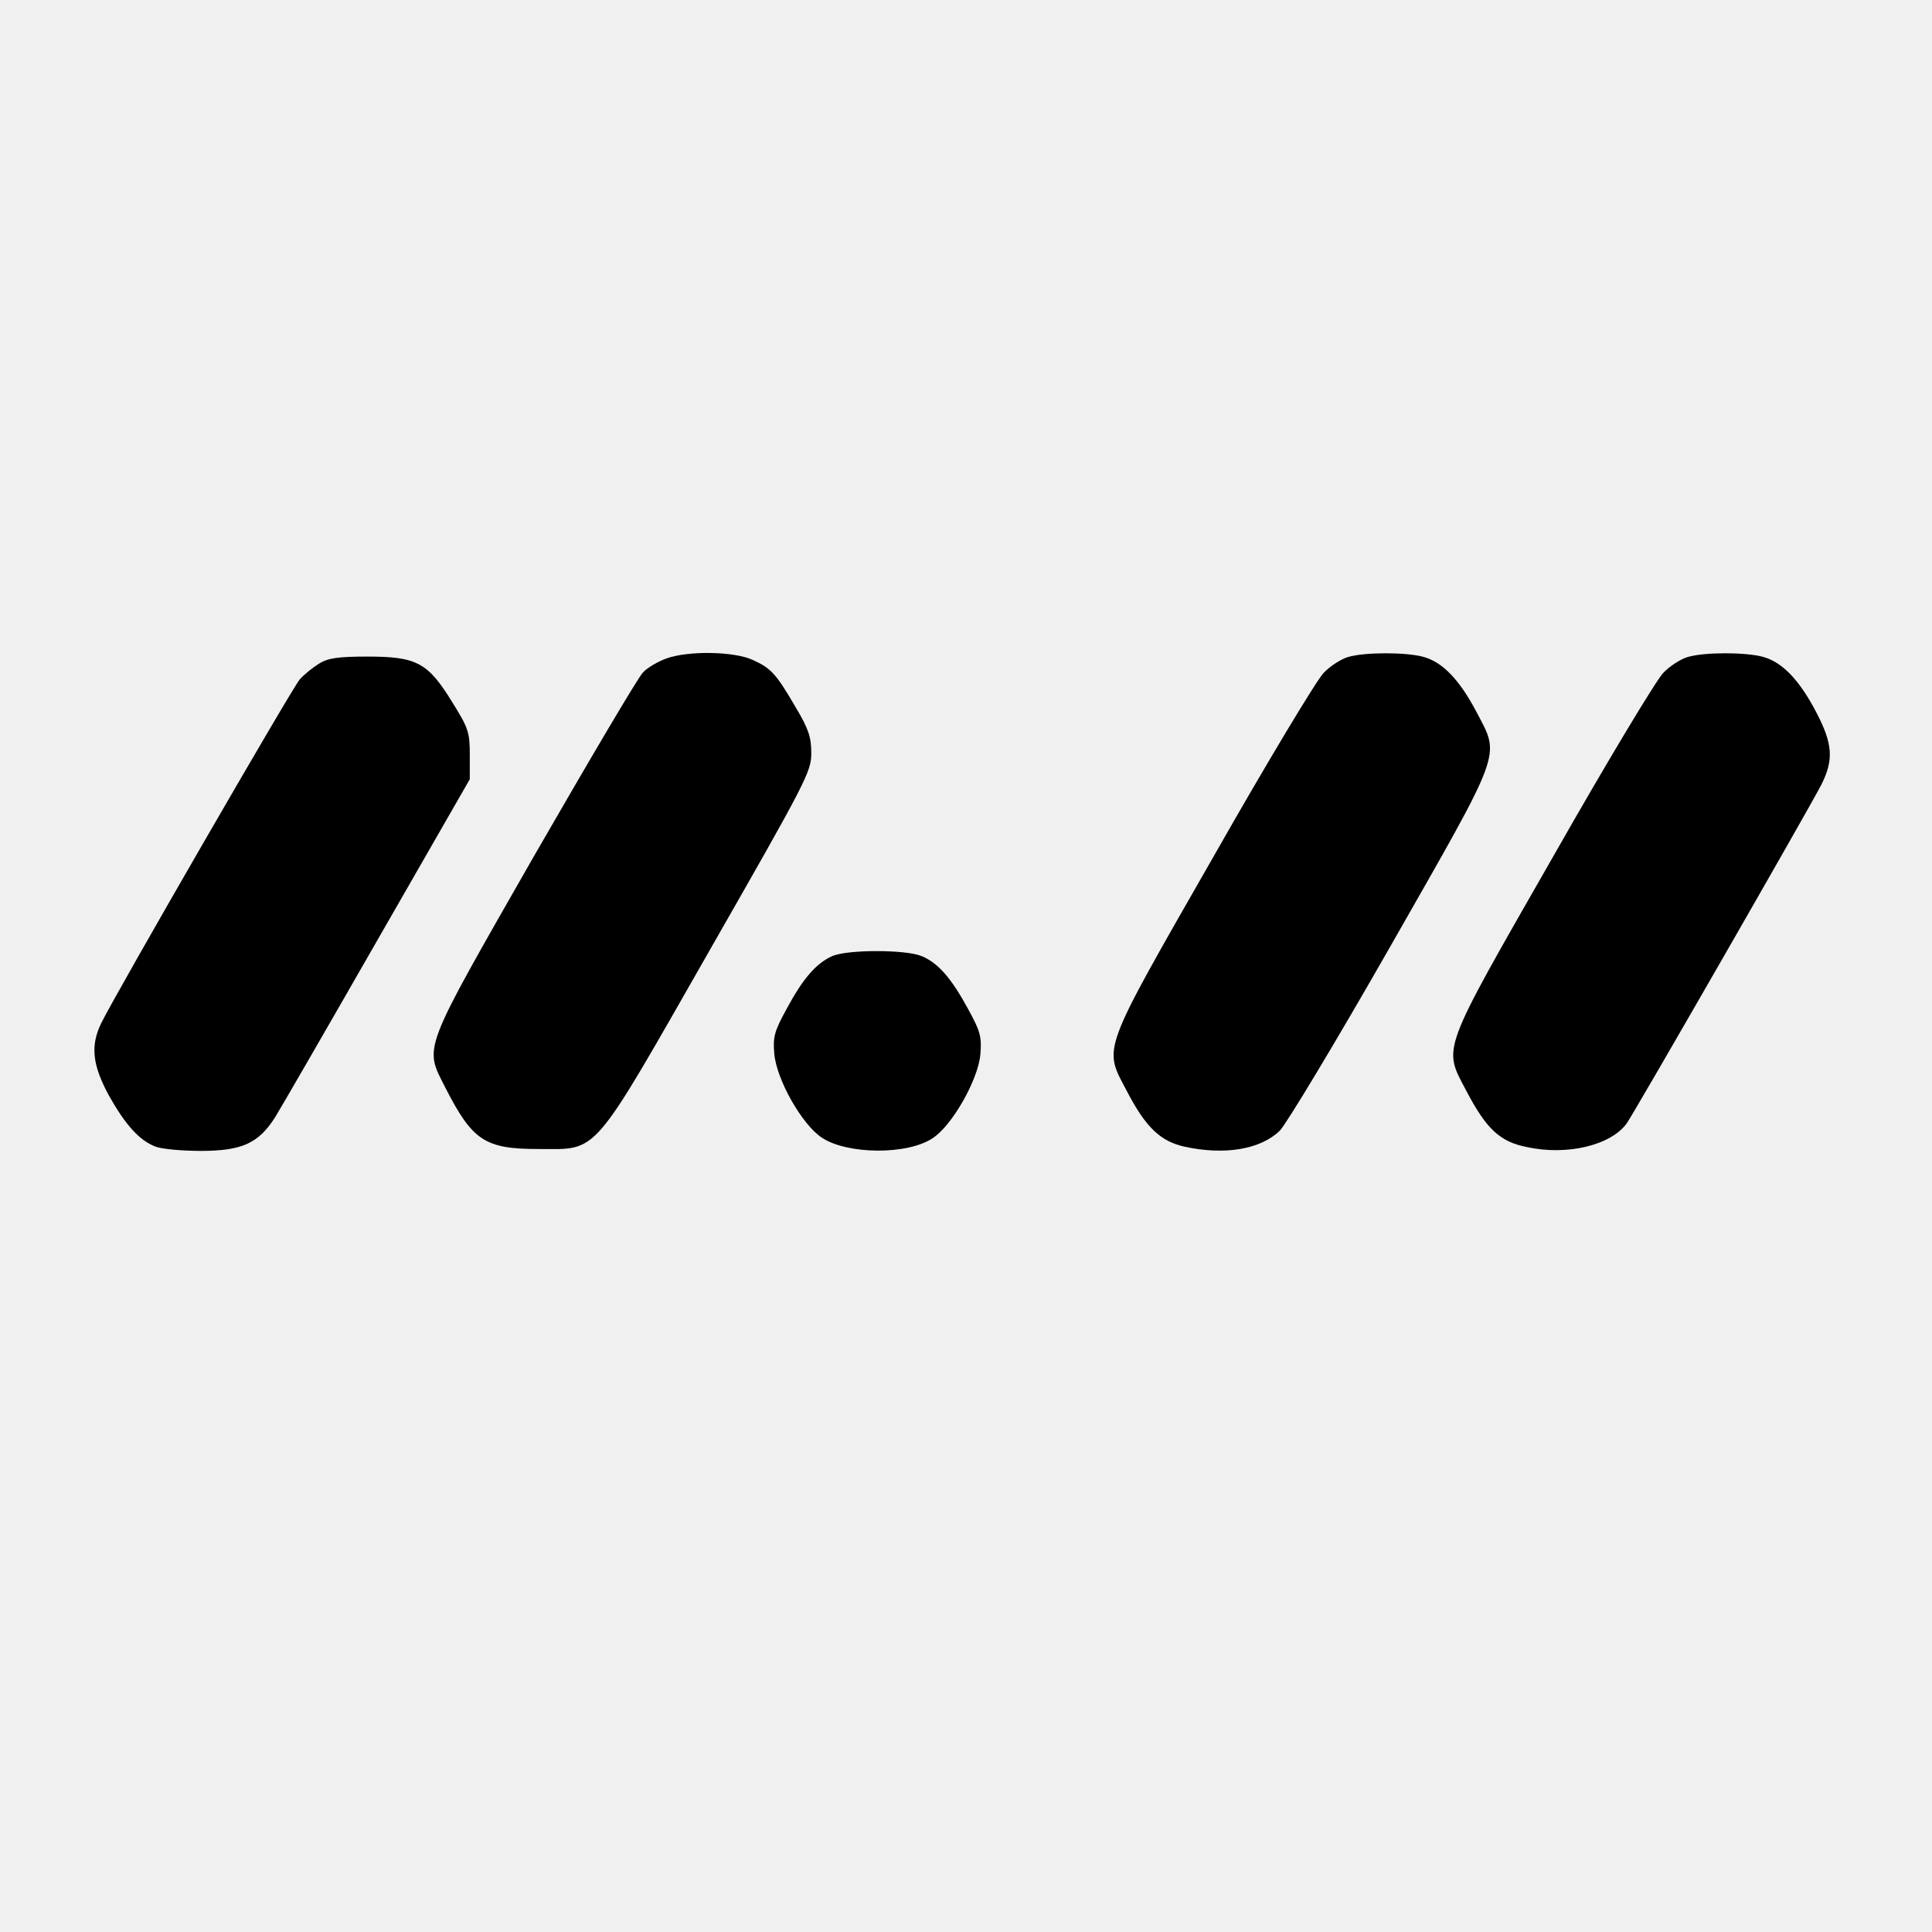
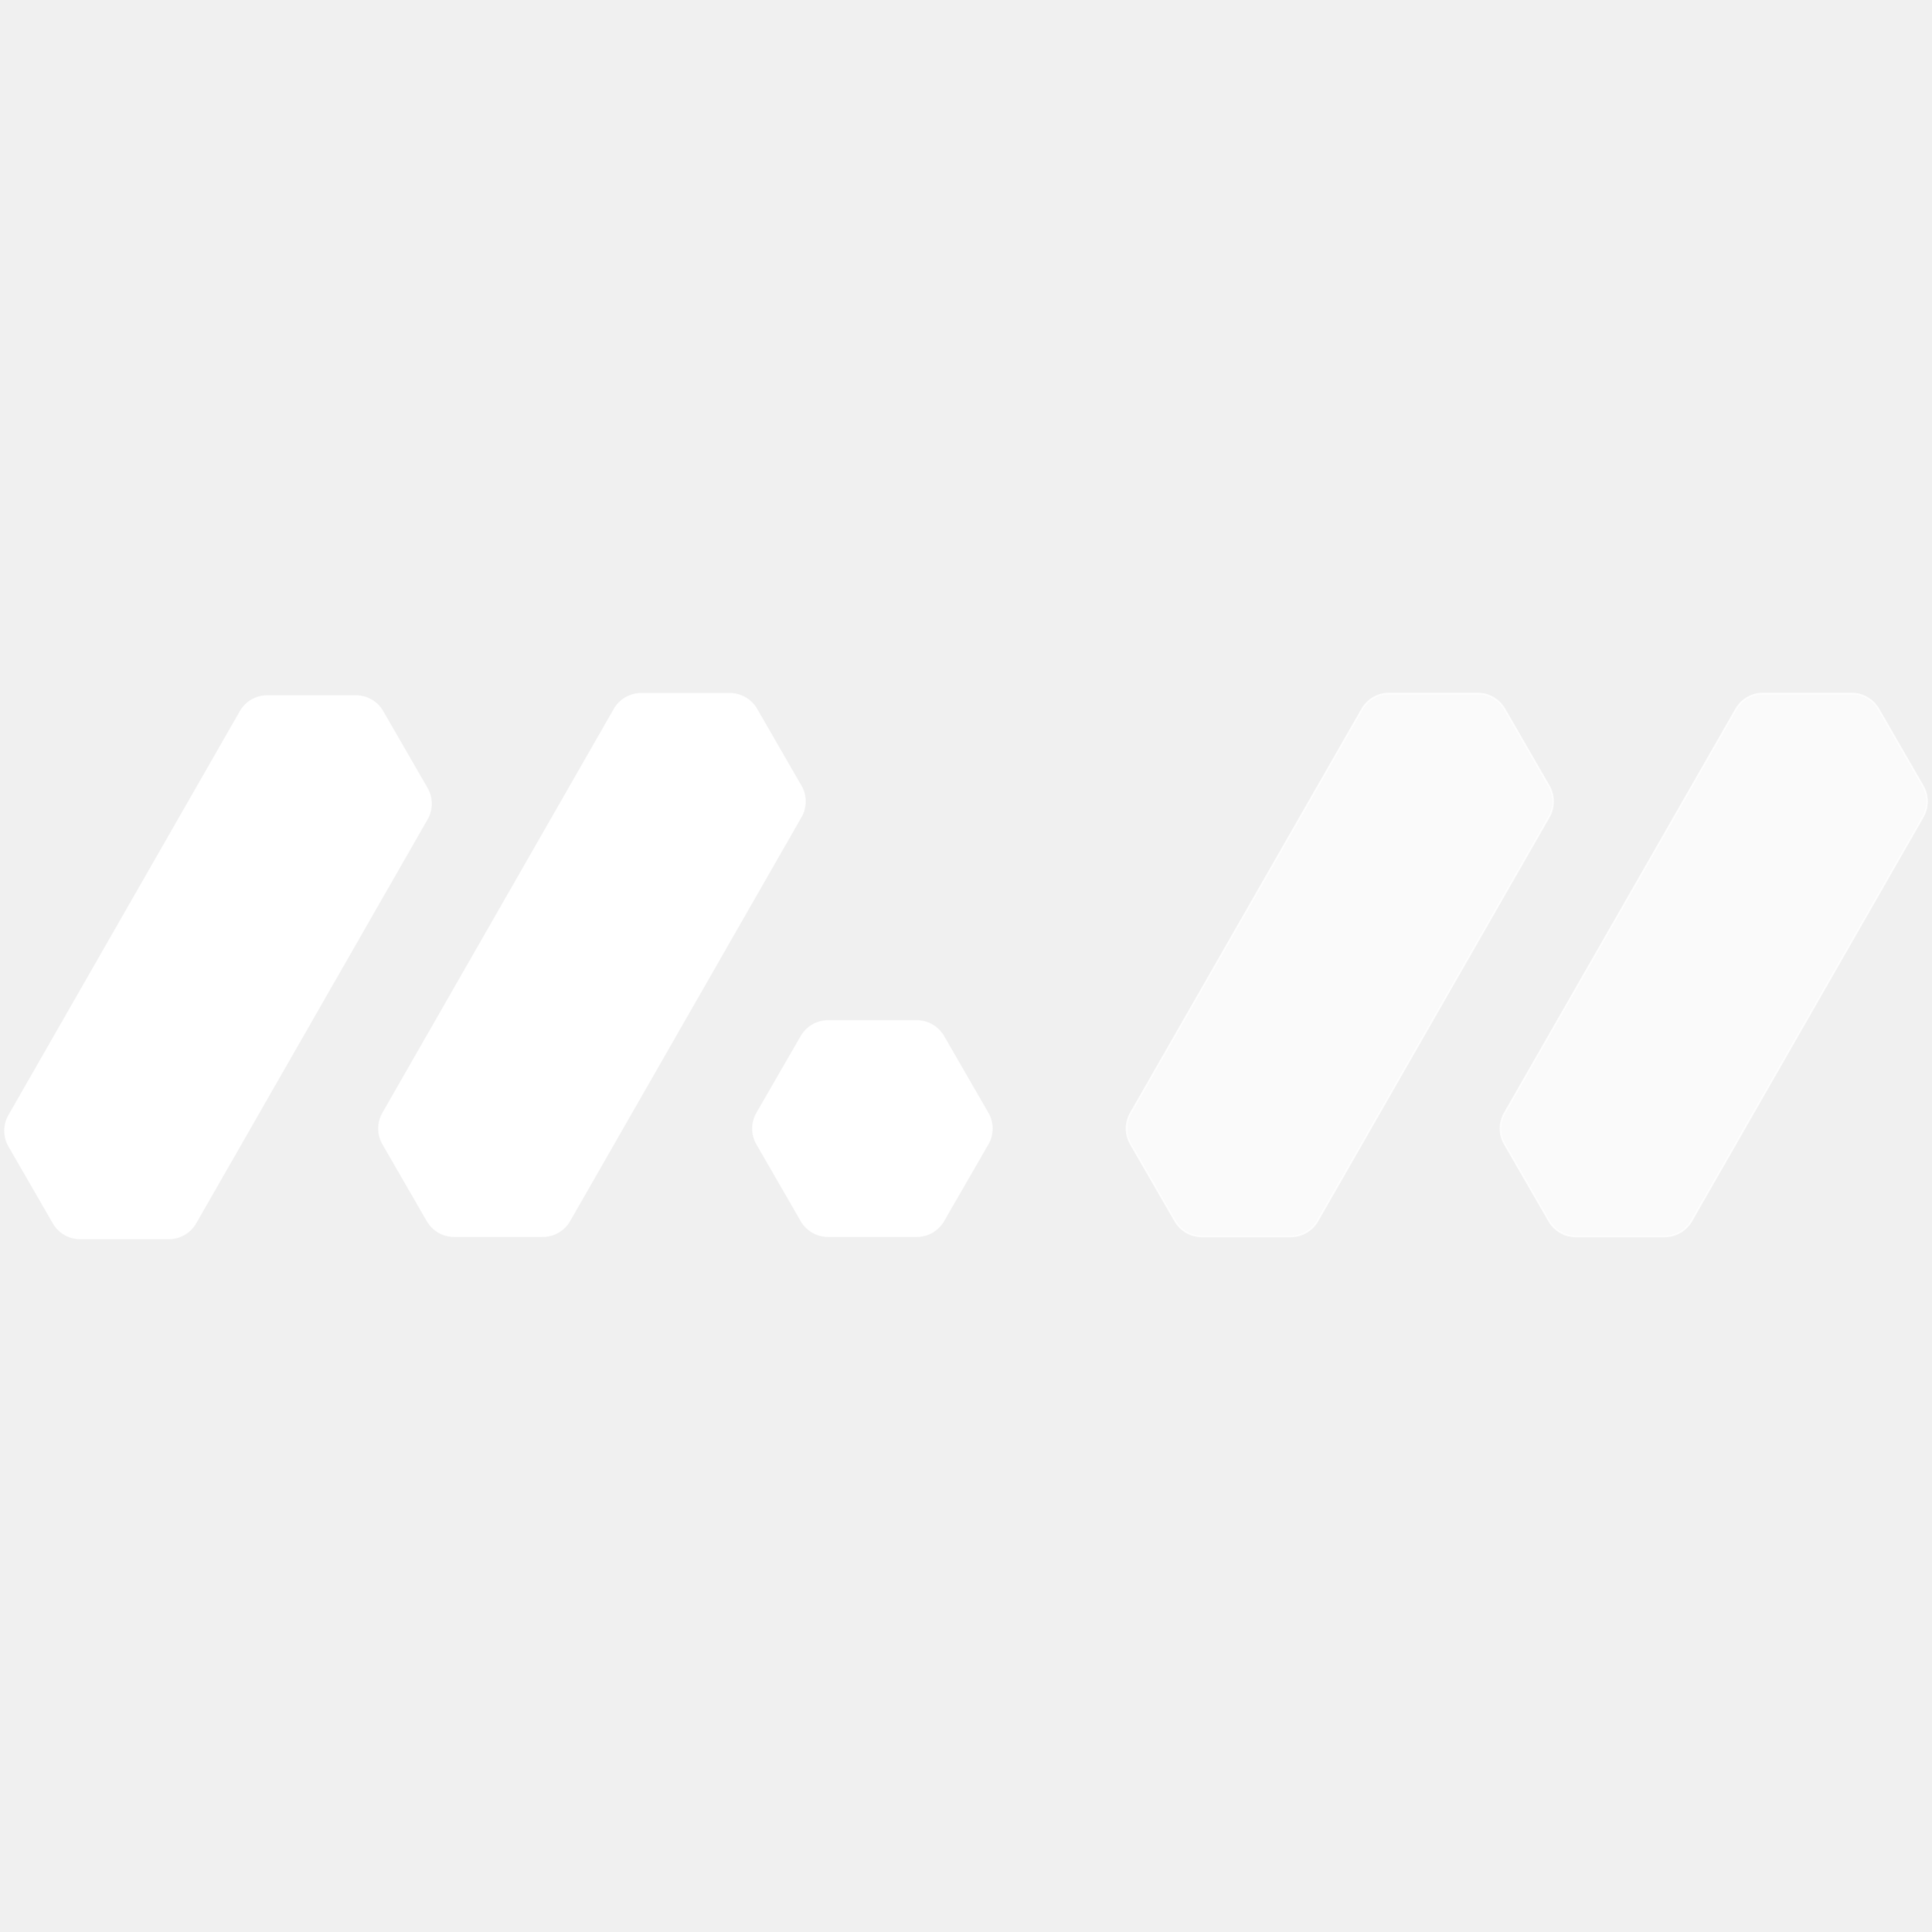
- <svg xmlns="http://www.w3.org/2000/svg" version="1.0" width="512pt" height="512pt" viewBox="0 0 512 512" preserveAspectRatio="xMidYMid meet">
-   <g transform="translate(0,512) scale(0.1,-0.1)" fill="#000000" stroke="none">
-     <path d="M1766 3375 c-22 -8 -50 -24 -62 -37 -13 -13 -142 -232 -289 -487 -300 -525 -291 -502 -235 -613 72 -141 105 -163 247 -163 161 0 137 -28 455 529 255 446 268 471 268 520 0 42 -7 64 -41 121 -52 89 -65 104 -114 126 -49 23 -171 25 -229 4z" />
-     <path d="M3573 3379 c-18 -5 -48 -24 -65 -42 -18 -18 -150 -237 -292 -487 -301 -526 -292 -503 -230 -621 51 -98 90 -134 154 -148 106 -23 201 -7 252 43 18 19 150 238 292 487 300 526 292 502 230 620 -46 88 -91 134 -141 148 -46 13 -156 13 -200 0z" />
-     <path d="M4473 3379 c-18 -5 -48 -24 -65 -42 -18 -18 -150 -237 -292 -487 -301 -526 -292 -503 -230 -621 53 -101 89 -135 161 -149 107 -23 222 5 264 63 20 28 485 837 516 898 33 66 30 108 -14 192 -45 86 -90 132 -140 146 -46 13 -156 13 -200 0z" />
-     <path d="M845 3361 c-16 -10 -40 -29 -51 -42 -20 -23 -487 -831 -526 -911 -29 -60 -23 -111 21 -192 44 -78 81 -119 124 -135 16 -6 69 -11 119 -11 109 0 153 20 197 89 16 26 138 237 272 471 l244 425 0 65 c0 60 -4 71 -47 140 -64 104 -94 120 -224 120 -79 0 -105 -4 -129 -19z" />
-     <path d="M2205 2586 c-42 -19 -77 -59 -120 -139 -33 -60 -37 -75 -33 -120 6 -68 73 -187 126 -222 68 -45 228 -46 294 -1 52 34 120 155 126 221 4 48 0 62 -33 122 -44 81 -79 121 -122 139 -42 18 -198 18 -238 0z" />
+ <svg xmlns="http://www.w3.org/2000/svg" xmlns:ns1="http://schemas.microsoft.com/visio/2003/SVGExtensions/" width="1488" height="1488" viewBox="0 0 1116 1116.001" xml:space="preserve" color-interpolation-filters="sRGB" class="st3" version="1.1" id="svg8">
+   <defs id="defs8">
+ 		
+ 		
+ 		
+ 		
+ 	
+ 			
+ 			
+ 			
+ 			
+ 			
+ 			
+ 		</defs>
+   <ns1:documentProperties ns1:langID="1033" ns1:viewMarkup="false" />
+   <style type="text/css" id="style1">
+ 	
+ 		.st1 {fill:#ffffff;fill-opacity:0.75;stroke:#ffffff;stroke-linecap:round;stroke-linejoin:round;stroke-opacity:0.75;stroke-width:0.75}
+ 		.st2 {fill:#ffffff;fill-opacity:0.5;stroke:#ffffff;stroke-linecap:round;stroke-linejoin:round;stroke-opacity:0.5;stroke-width:0.75}
+ 		.st3 {fill:none;fill-rule:evenodd;font-size:12px;overflow:visible;stroke-linecap:square;stroke-miterlimit:3}
+ 	
+ 	</style>
+   <g id="layer1" style="display:none;fill:#1a237e;fill-opacity:1">
+     <rect style="fill:#1a237e;fill-opacity:1;stroke-width:1.731" id="rect8" width="1169.246" height="1164.209" x="-25.903" y="-15.11" />
+   </g>
+   <g id="group9-1" transform="translate(0,-0.75)" ns1:mID="9" ns1:groupContext="group">
+ 			</g>
+   <g id="MNgroup" transform="translate(-0.06426191,399.8135)">
+     <g id="Mgroup" style="stroke:#ffffff;stroke-opacity:0.66;fill:#ffffff;fill-opacity:1">
+       <g id="shape6-3" ns1:mID="6" ns1:groupContext="shape" transform="rotate(90,157.2288,159.2712)" style="fill:#ffffff;fill-opacity:1;stroke:#ffffff;stroke-opacity:0.66">
+         <path d="M 53.39,69.68 9,95.3 a 18,18 -180 0 0 -9,15.59 v 51.17 a 18,18 -180 0 0 9.05,15.62 l 233.32,133.67 a 18,18 -180 0 0 17.95,-0.03 l 44.39,-25.62 a 18,18 -180 0 0 9,-15.59 v -51.18 a 18,18 -180 0 0 -9.05,-15.62 L 71.34,69.65 a 18,18 -180 0 0 -17.95,0.03 z" class="st1" id="path4" style="fill:#ffffff;fill-opacity:1;stroke:#ffffff;stroke-opacity:0.66" />
+       </g>
+       <g id="shape8-5" ns1:mID="8" ns1:groupContext="shape" transform="rotate(90,279.3765,469.1265)" style="fill:#ffffff;fill-opacity:1;stroke:#ffffff;stroke-opacity:0.66">
+         <path d="M 53.35,177.7 9,203.3 a 18,18 -180 0 0 -9,15.59 v 51.22 a 18,18 -180 0 0 9,15.59 l 44.35,25.6 a 18,18 -180 0 0 18,0 l 44.36,-25.6 a 18,18 -180 0 0 9,-15.59 v -51.22 a 18,18 -180 0 0 -9,-15.59 L 71.35,177.7 a 18,18 -180 0 0 -18,0 z" class="st1" id="path5" style="fill:#ffffff;fill-opacity:1;stroke:#ffffff;stroke-opacity:0.66" />
+       </g>
+       <g id="shape12-7" ns1:mID="12" ns1:groupContext="shape" transform="rotate(90,265.875,266.625)" style="fill:#ffffff;fill-opacity:1;stroke:#ffffff;stroke-opacity:0.66">
+         <path d="M 53.39,69.68 9,95.3 a 18,18 -180 0 0 -9,15.59 v 51.17 a 18,18 -180 0 0 9.05,15.62 l 233.32,133.67 a 18,18 -180 0 0 17.95,-0.03 l 44.39,-25.62 a 18,18 -180 0 0 9,-15.59 v -51.18 a 18,18 -180 0 0 -9.05,-15.62 L 71.34,69.65 a 18,18 -180 0 0 -17.95,0.03 z" class="st1" id="path6" style="fill:#ffffff;fill-opacity:1;stroke:#ffffff;stroke-opacity:0.66" />
+       </g>
+     </g>
+     <g id="Ngroup" style="fill:#ffffff;fill-opacity:0.66;stroke:#ffffff;stroke-opacity:0.66">
+       <g id="shape18-9" ns1:mID="18" ns1:groupContext="shape" transform="rotate(90,481.875,482.625)" style="fill:#ffffff;fill-opacity:0.66;stroke:#ffffff;stroke-width:1.008;stroke-dasharray:none;stroke-opacity:0.66">
+         <path d="M 53.39,69.68 9,95.3 a 18,18 -180 0 0 -9,15.59 v 51.17 a 18,18 -180 0 0 9.05,15.62 l 233.32,133.67 a 18,18 -180 0 0 17.95,-0.03 l 44.39,-25.62 a 18,18 -180 0 0 9,-15.59 v -51.18 a 18,18 -180 0 0 -9.05,-15.62 L 71.34,69.65 a 18,18 -180 0 0 -17.95,0.03 z" class="st2" id="path7" style="fill:#ffffff;fill-opacity:0.66;stroke:#ffffff;stroke-width:1.008;stroke-dasharray:none;stroke-opacity:0.66" />
+       </g>
+       <g id="shape23-11" ns1:mID="23" ns1:groupContext="shape" transform="rotate(90,589.875,590.625)" style="fill:#ffffff;fill-opacity:0.66;stroke:#ffffff;stroke-width:1.008;stroke-dasharray:none;stroke-opacity:0.66">
+         <path d="M 53.39,69.68 9,95.3 a 18,18 -180 0 0 -9,15.59 v 51.17 a 18,18 -180 0 0 9.05,15.62 l 233.32,133.67 a 18,18 -180 0 0 17.95,-0.03 l 44.39,-25.62 a 18,18 -180 0 0 9,-15.59 v -51.18 a 18,18 -180 0 0 -9.05,-15.62 L 71.34,69.65 a 18,18 -180 0 0 -17.95,0.03 z" class="st2" id="path8" style="fill:#ffffff;fill-opacity:0.66;stroke:#ffffff;stroke-width:1.008;stroke-dasharray:none;stroke-opacity:0.66" />
+       </g>
+     </g>
  </g>
</svg>
